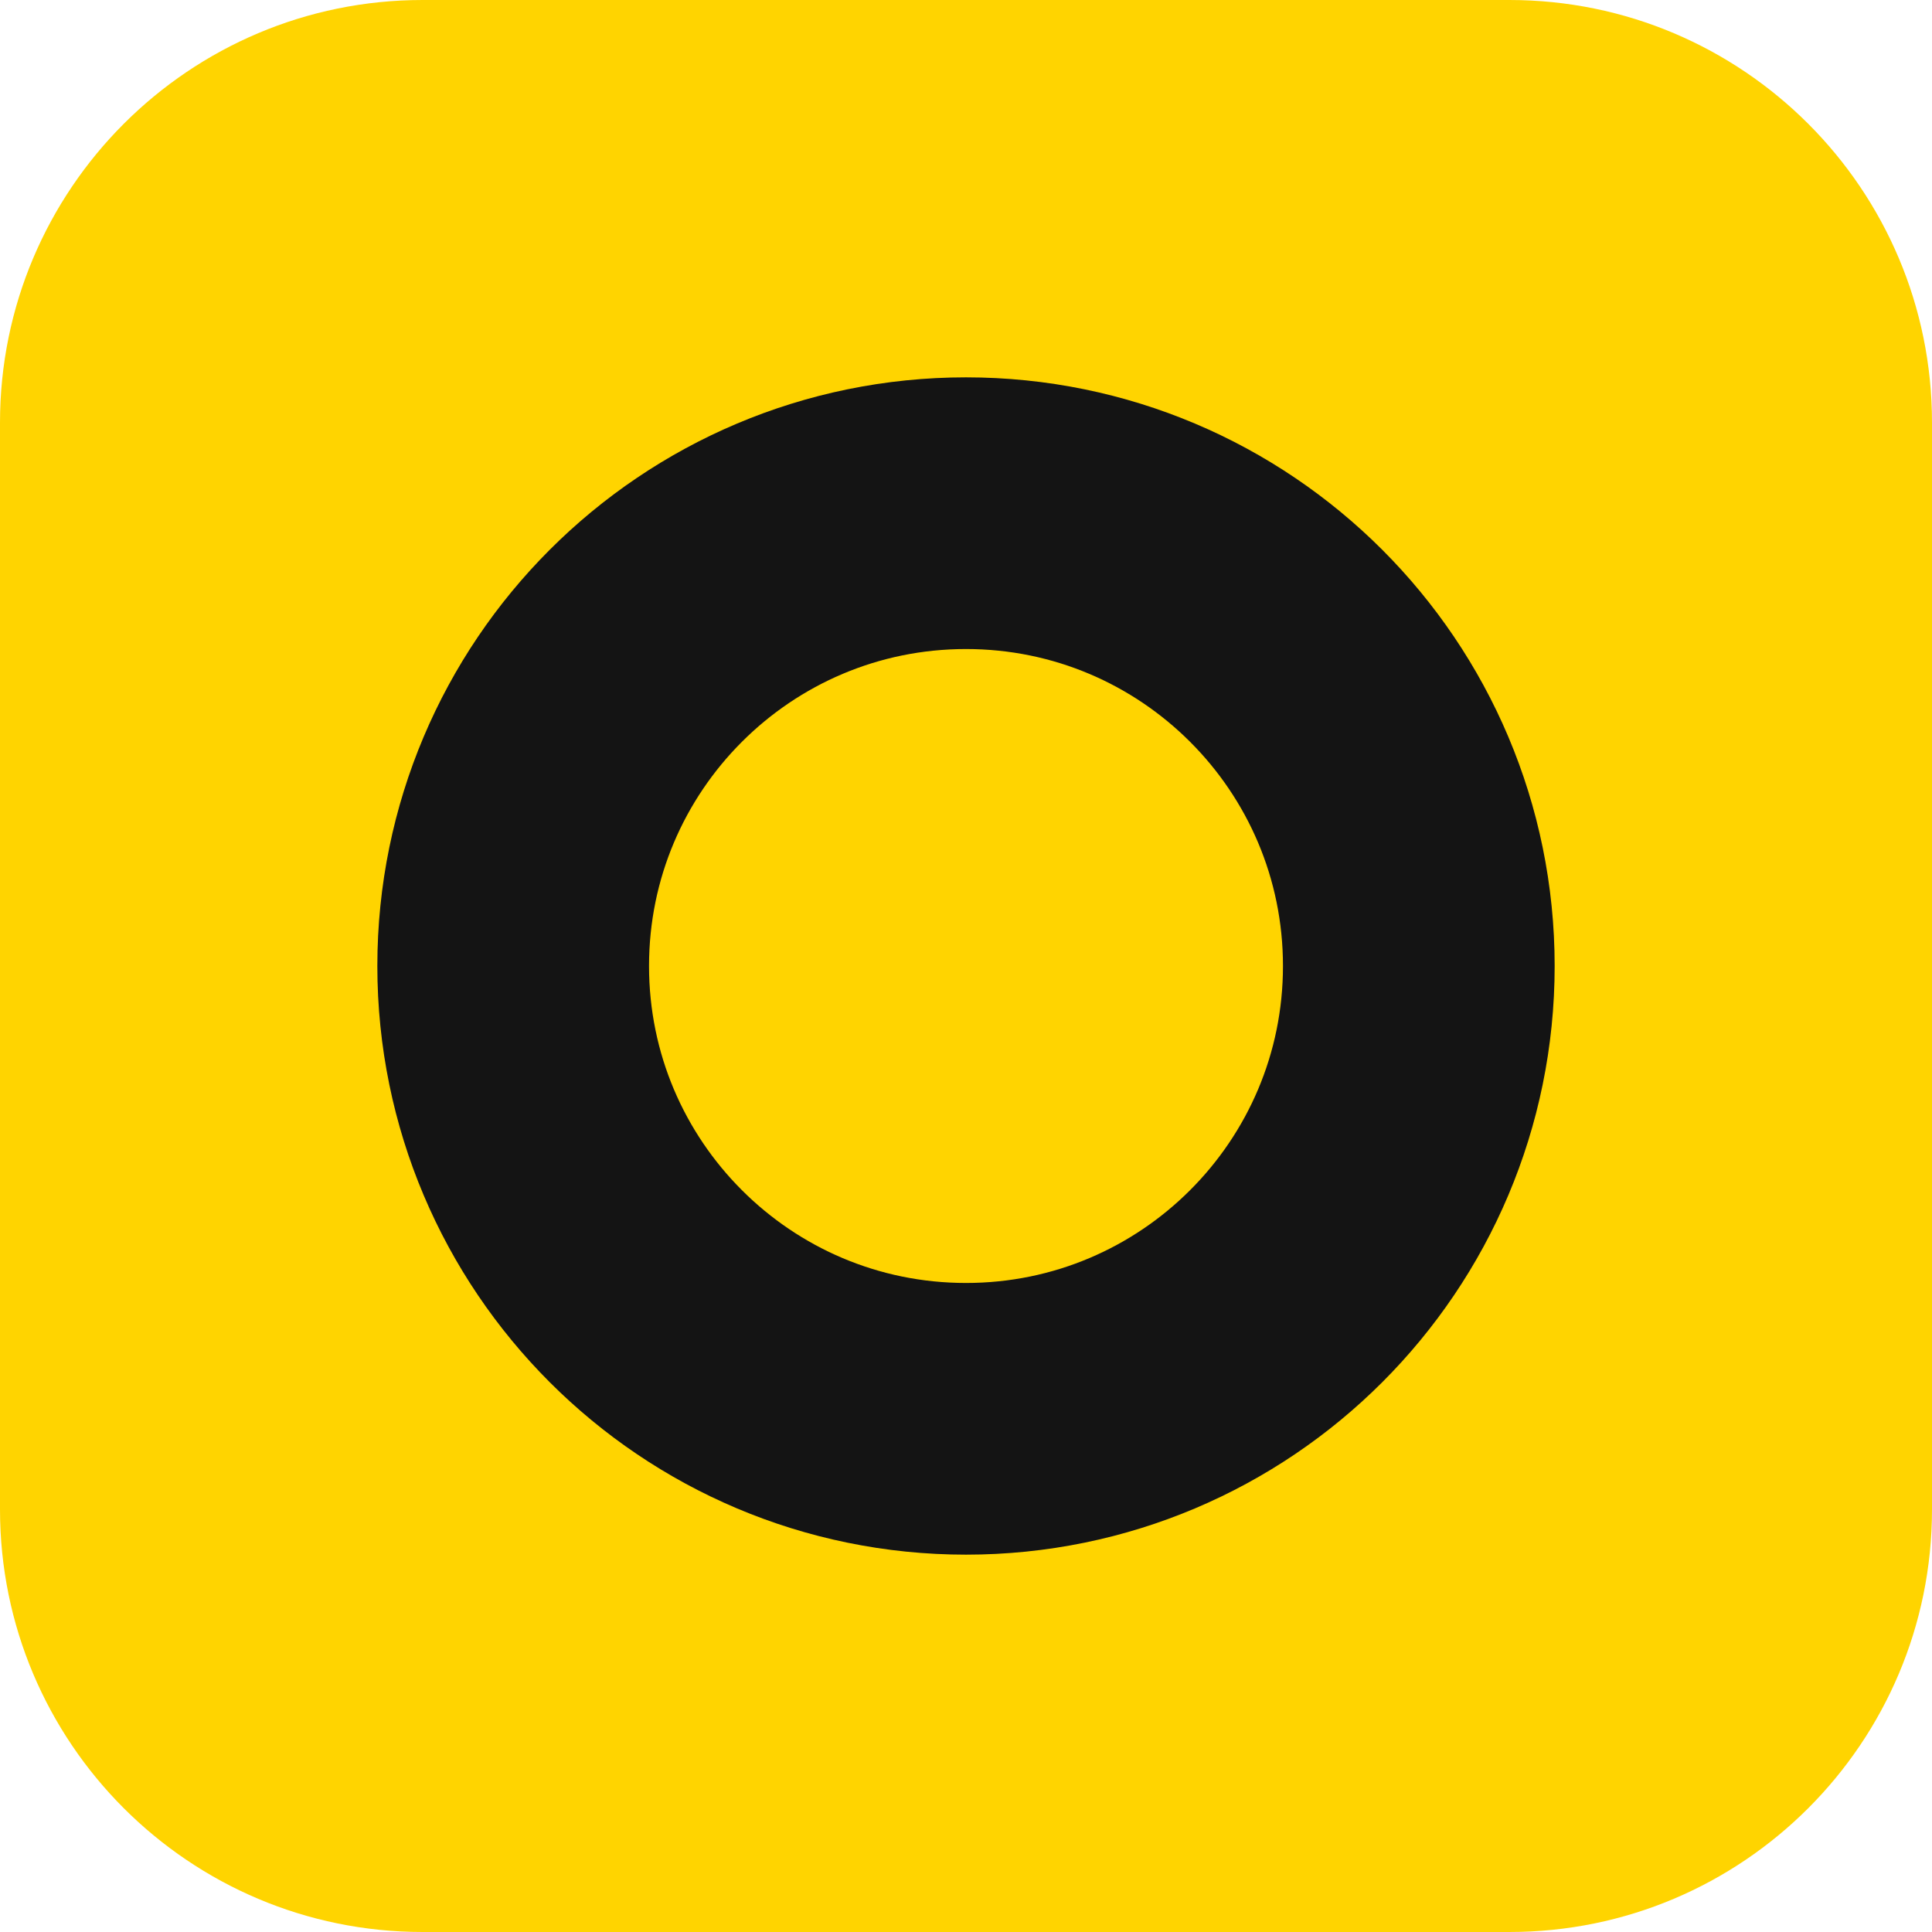
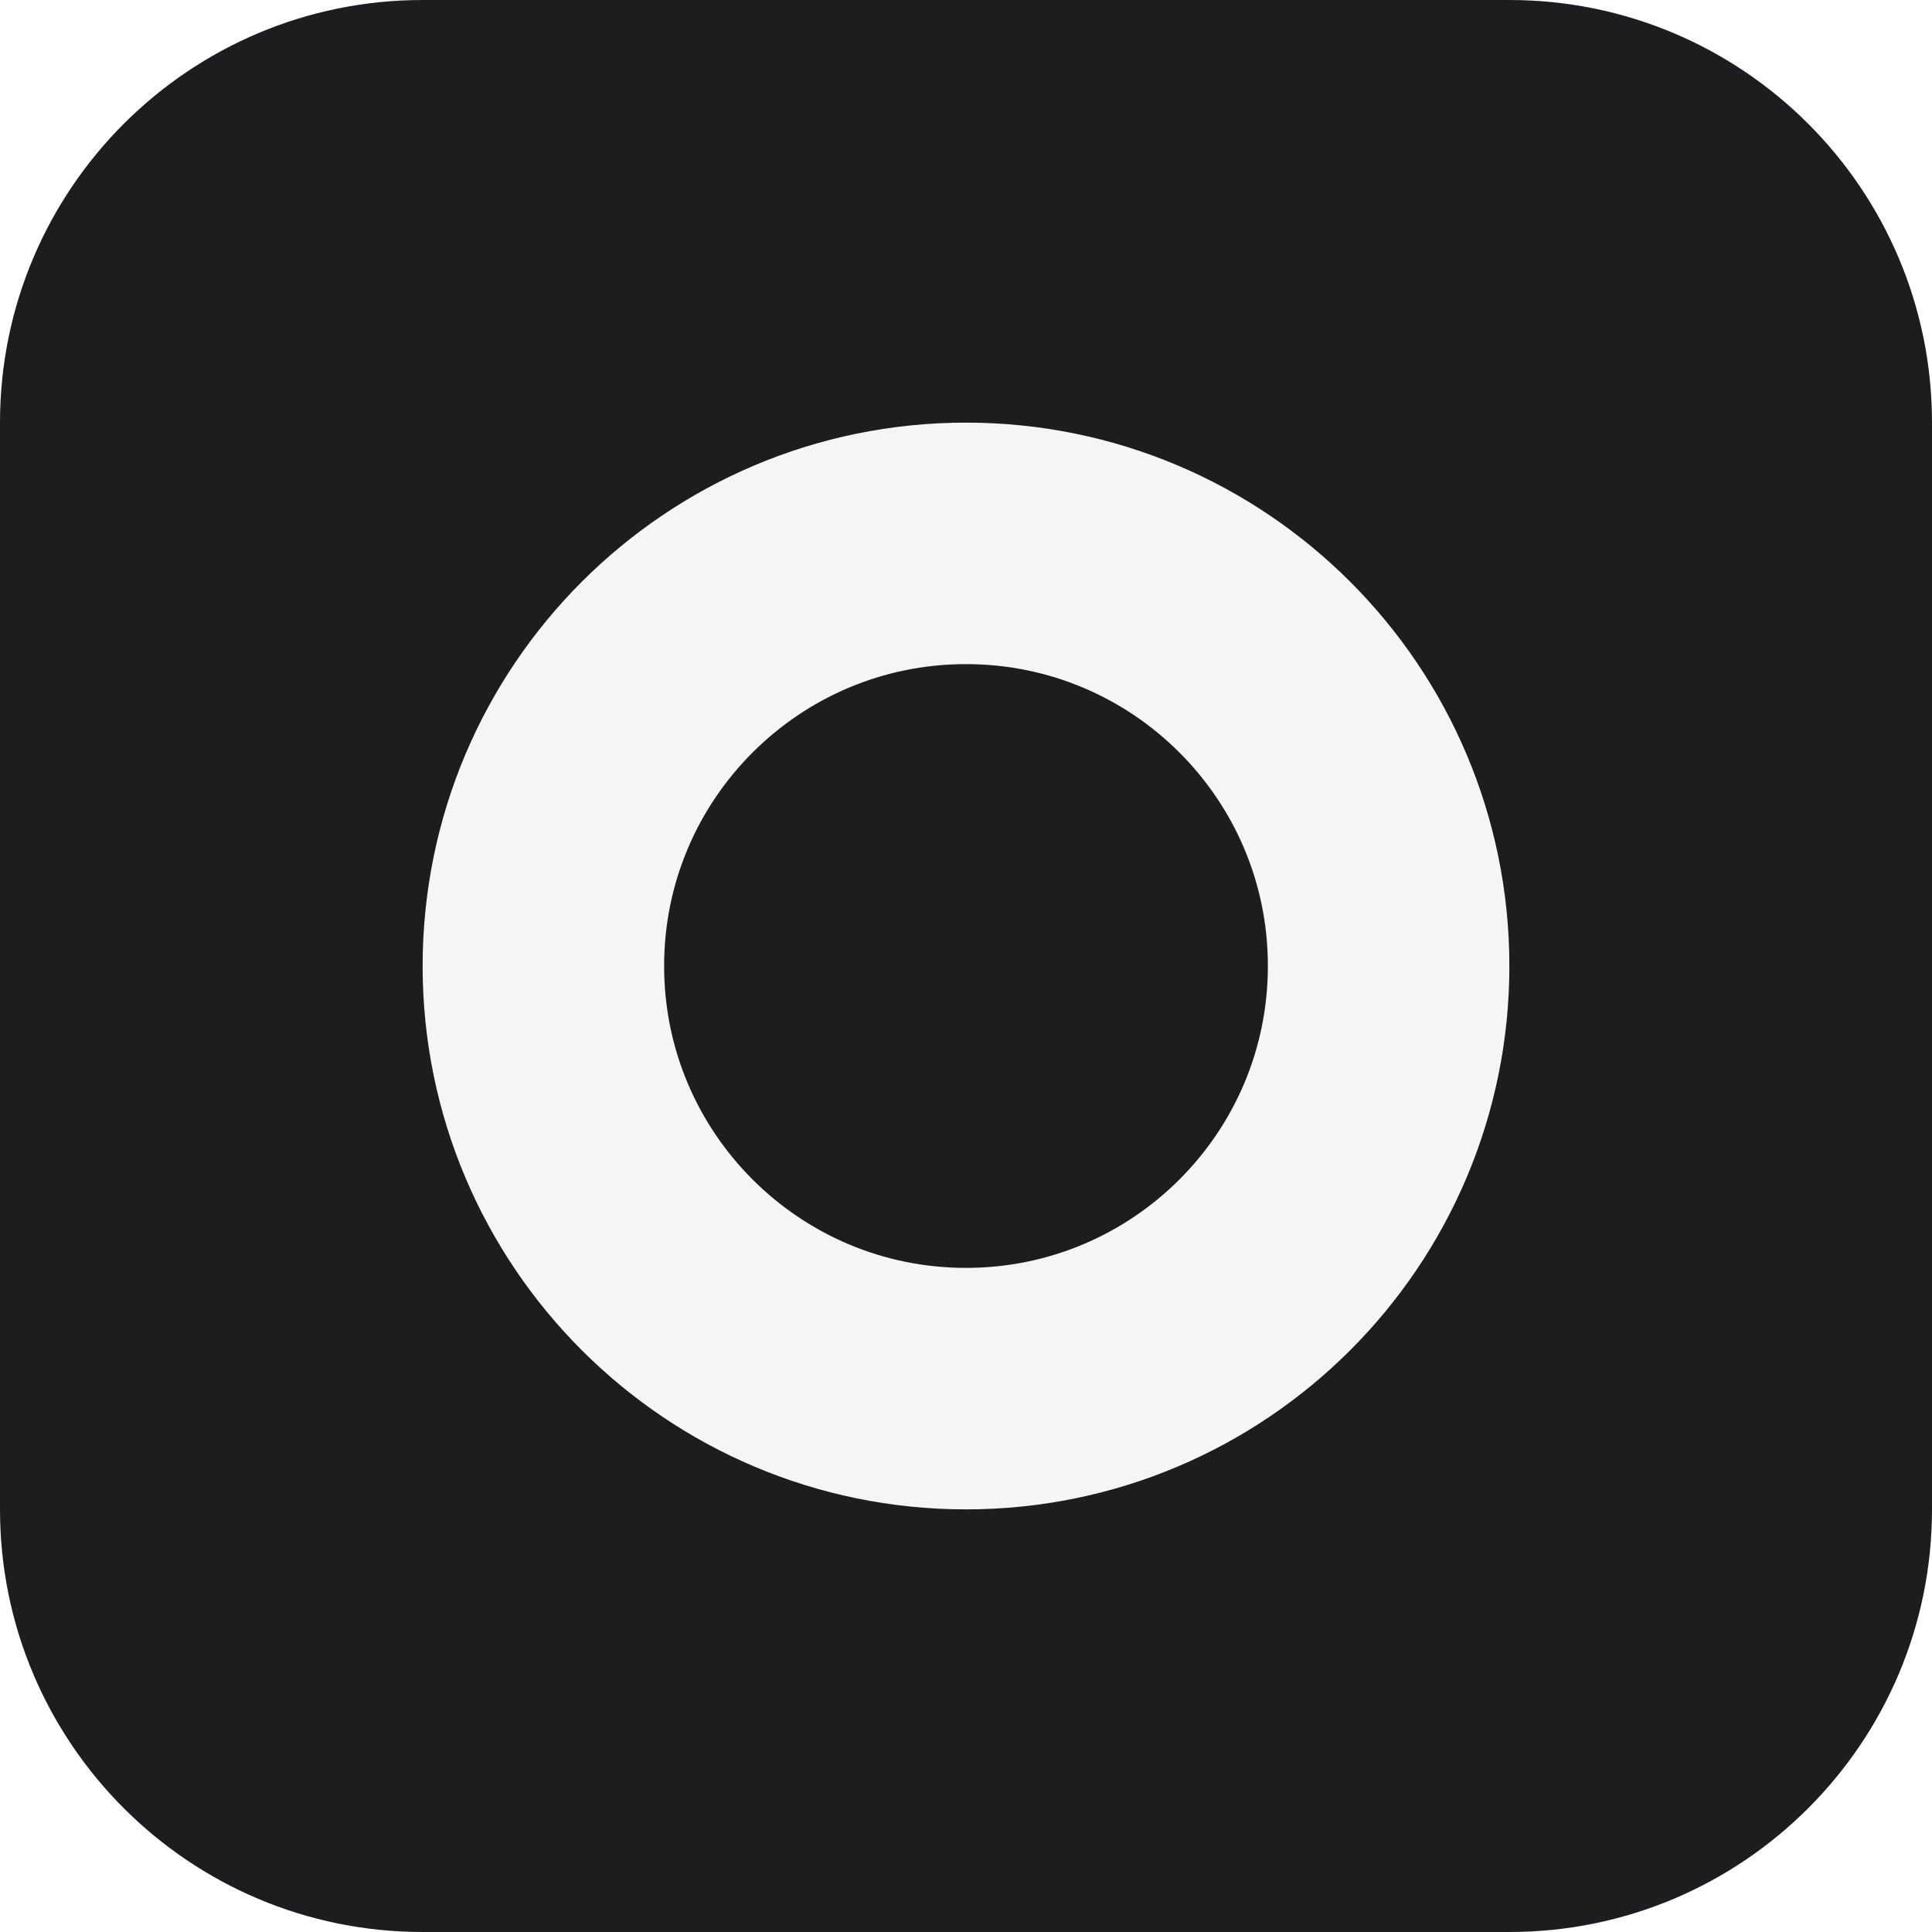
<svg xmlns="http://www.w3.org/2000/svg" viewBox="0 0 64 64">
-   <rect width="64" height="64" rx="14" fill="#ffd400" />
-   <circle cx="32" cy="32" r="15" fill="none" stroke="#141414" stroke-width="9" />
-   <circle cx="36" cy="36" r="15" fill="none" stroke="#e5251b" stroke-width="3" opacity=".0" />
+   <rect width="64" height="64" rx="14" fill="#1d1d1f" />
+   <circle cx="32" cy="32" r="14" fill="none" stroke="#f5f5f7" stroke-width="8" />
</svg>
